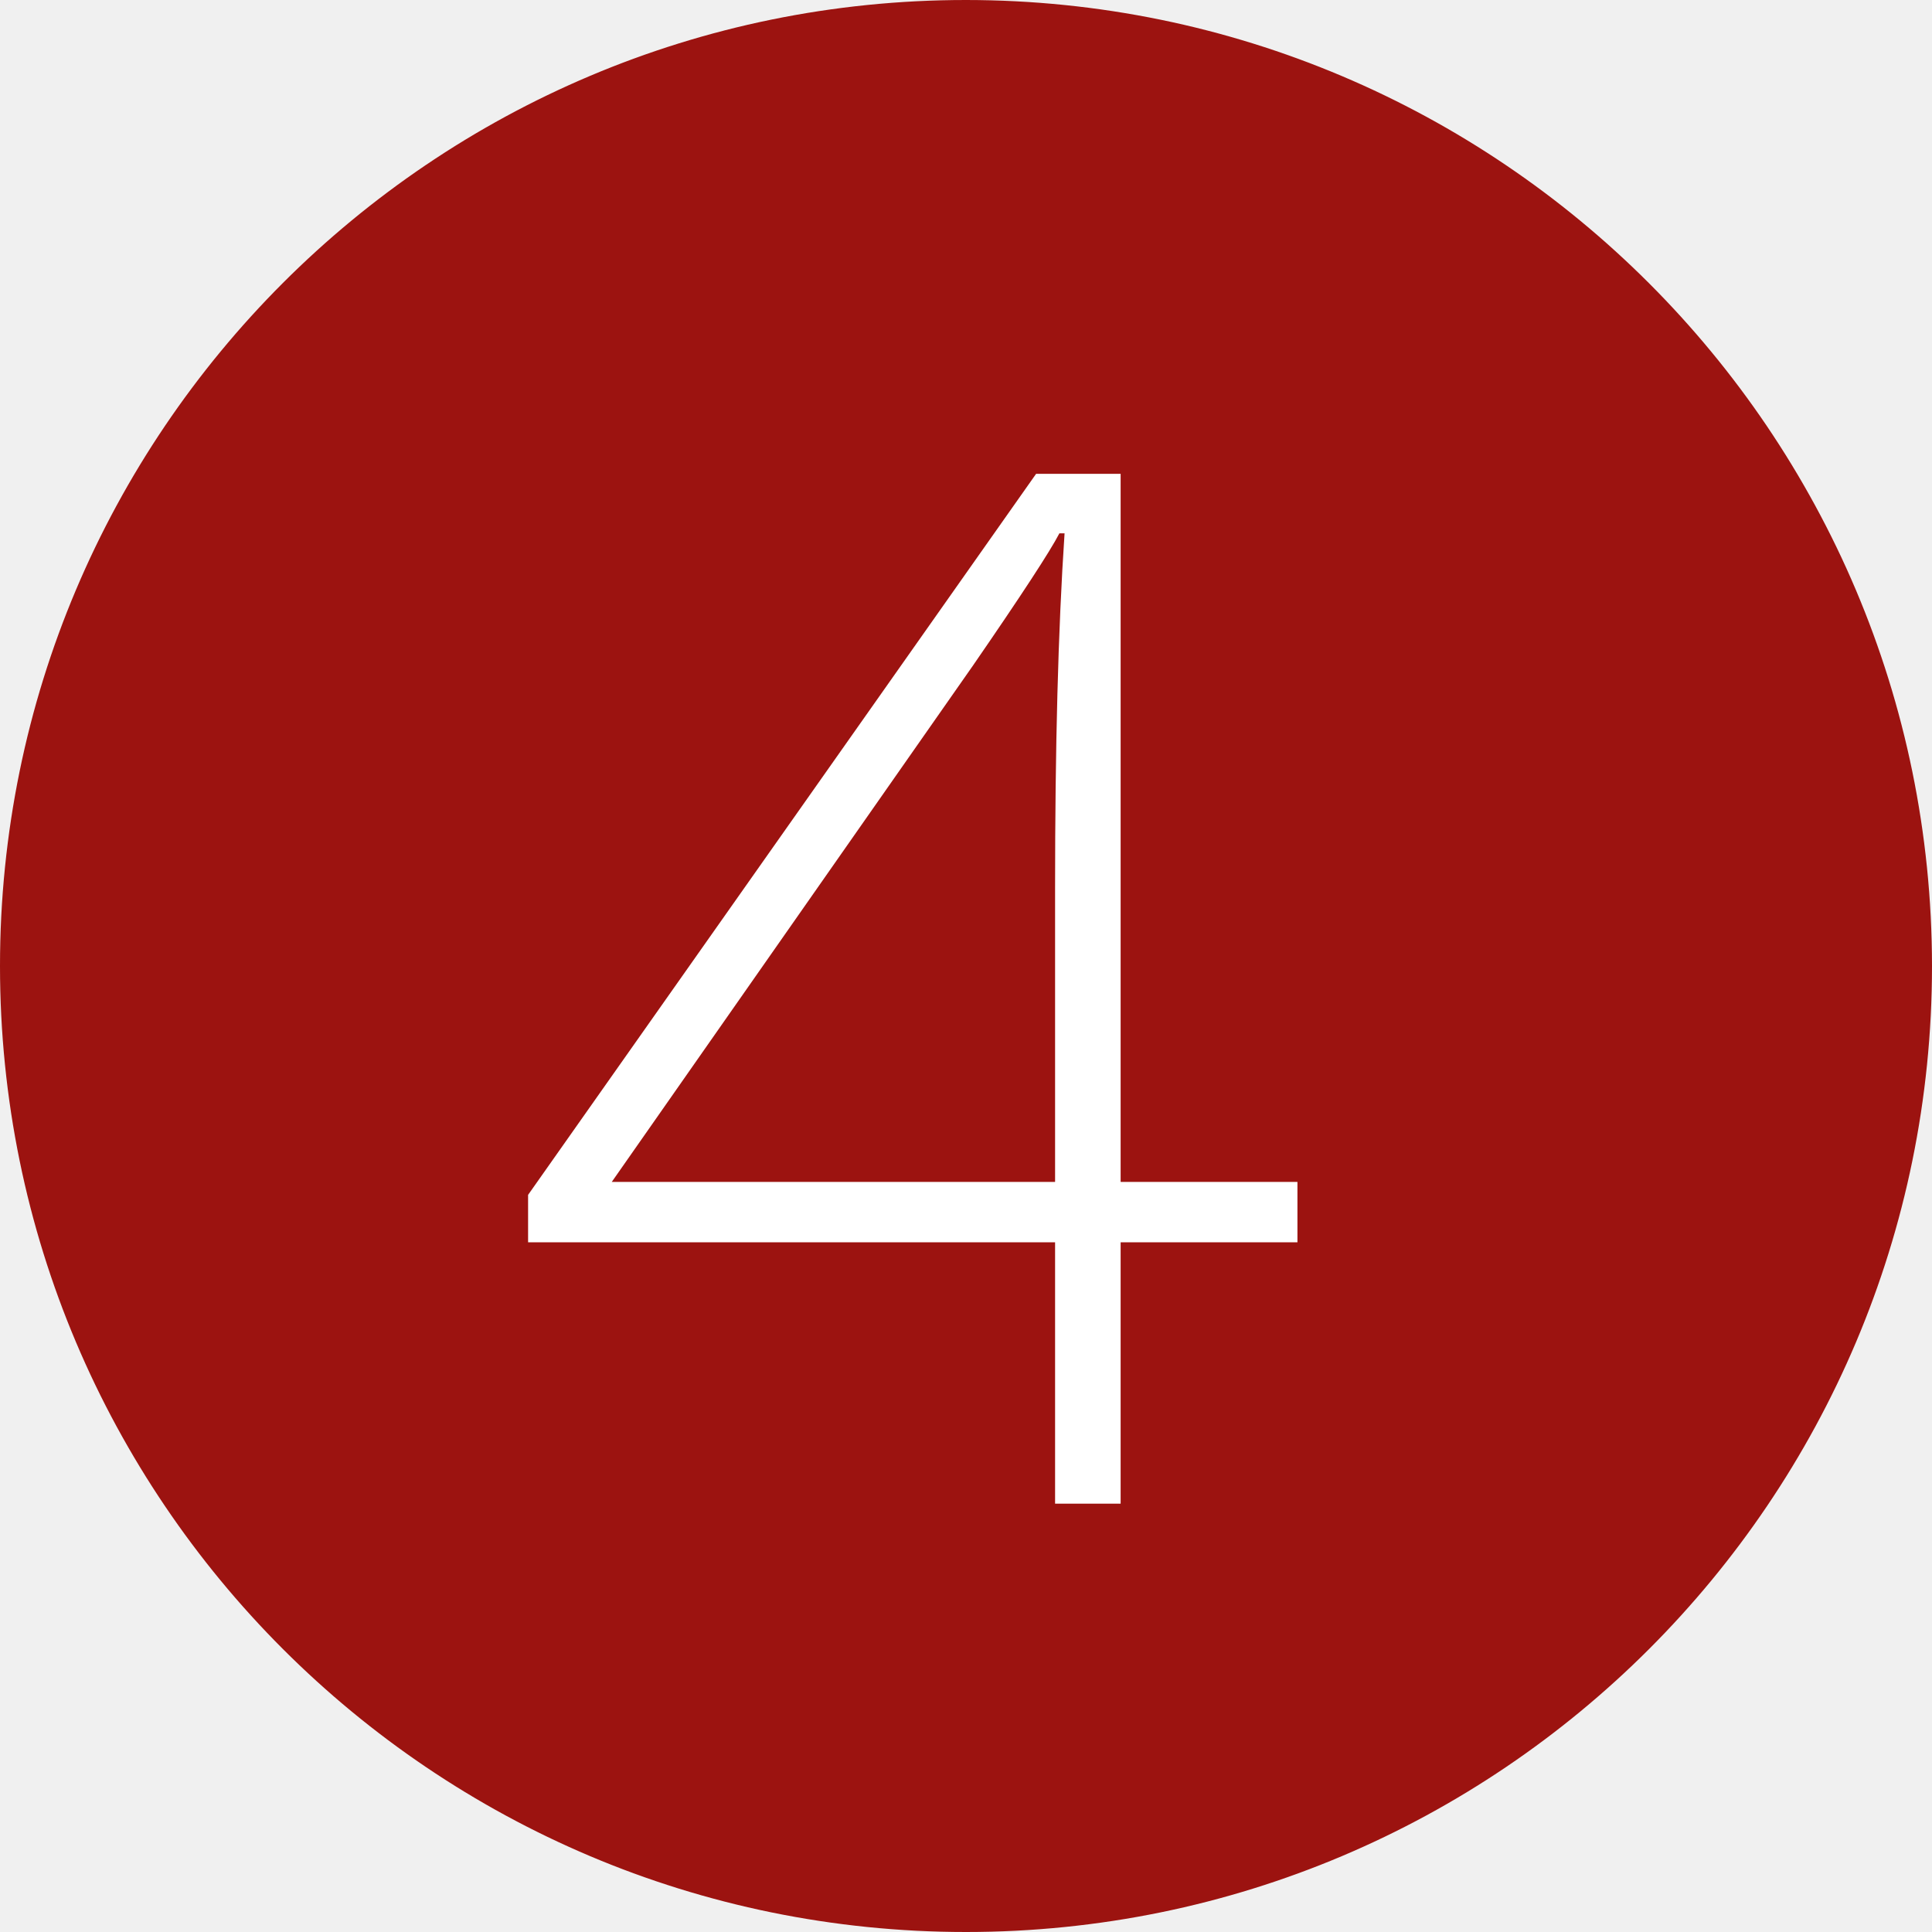
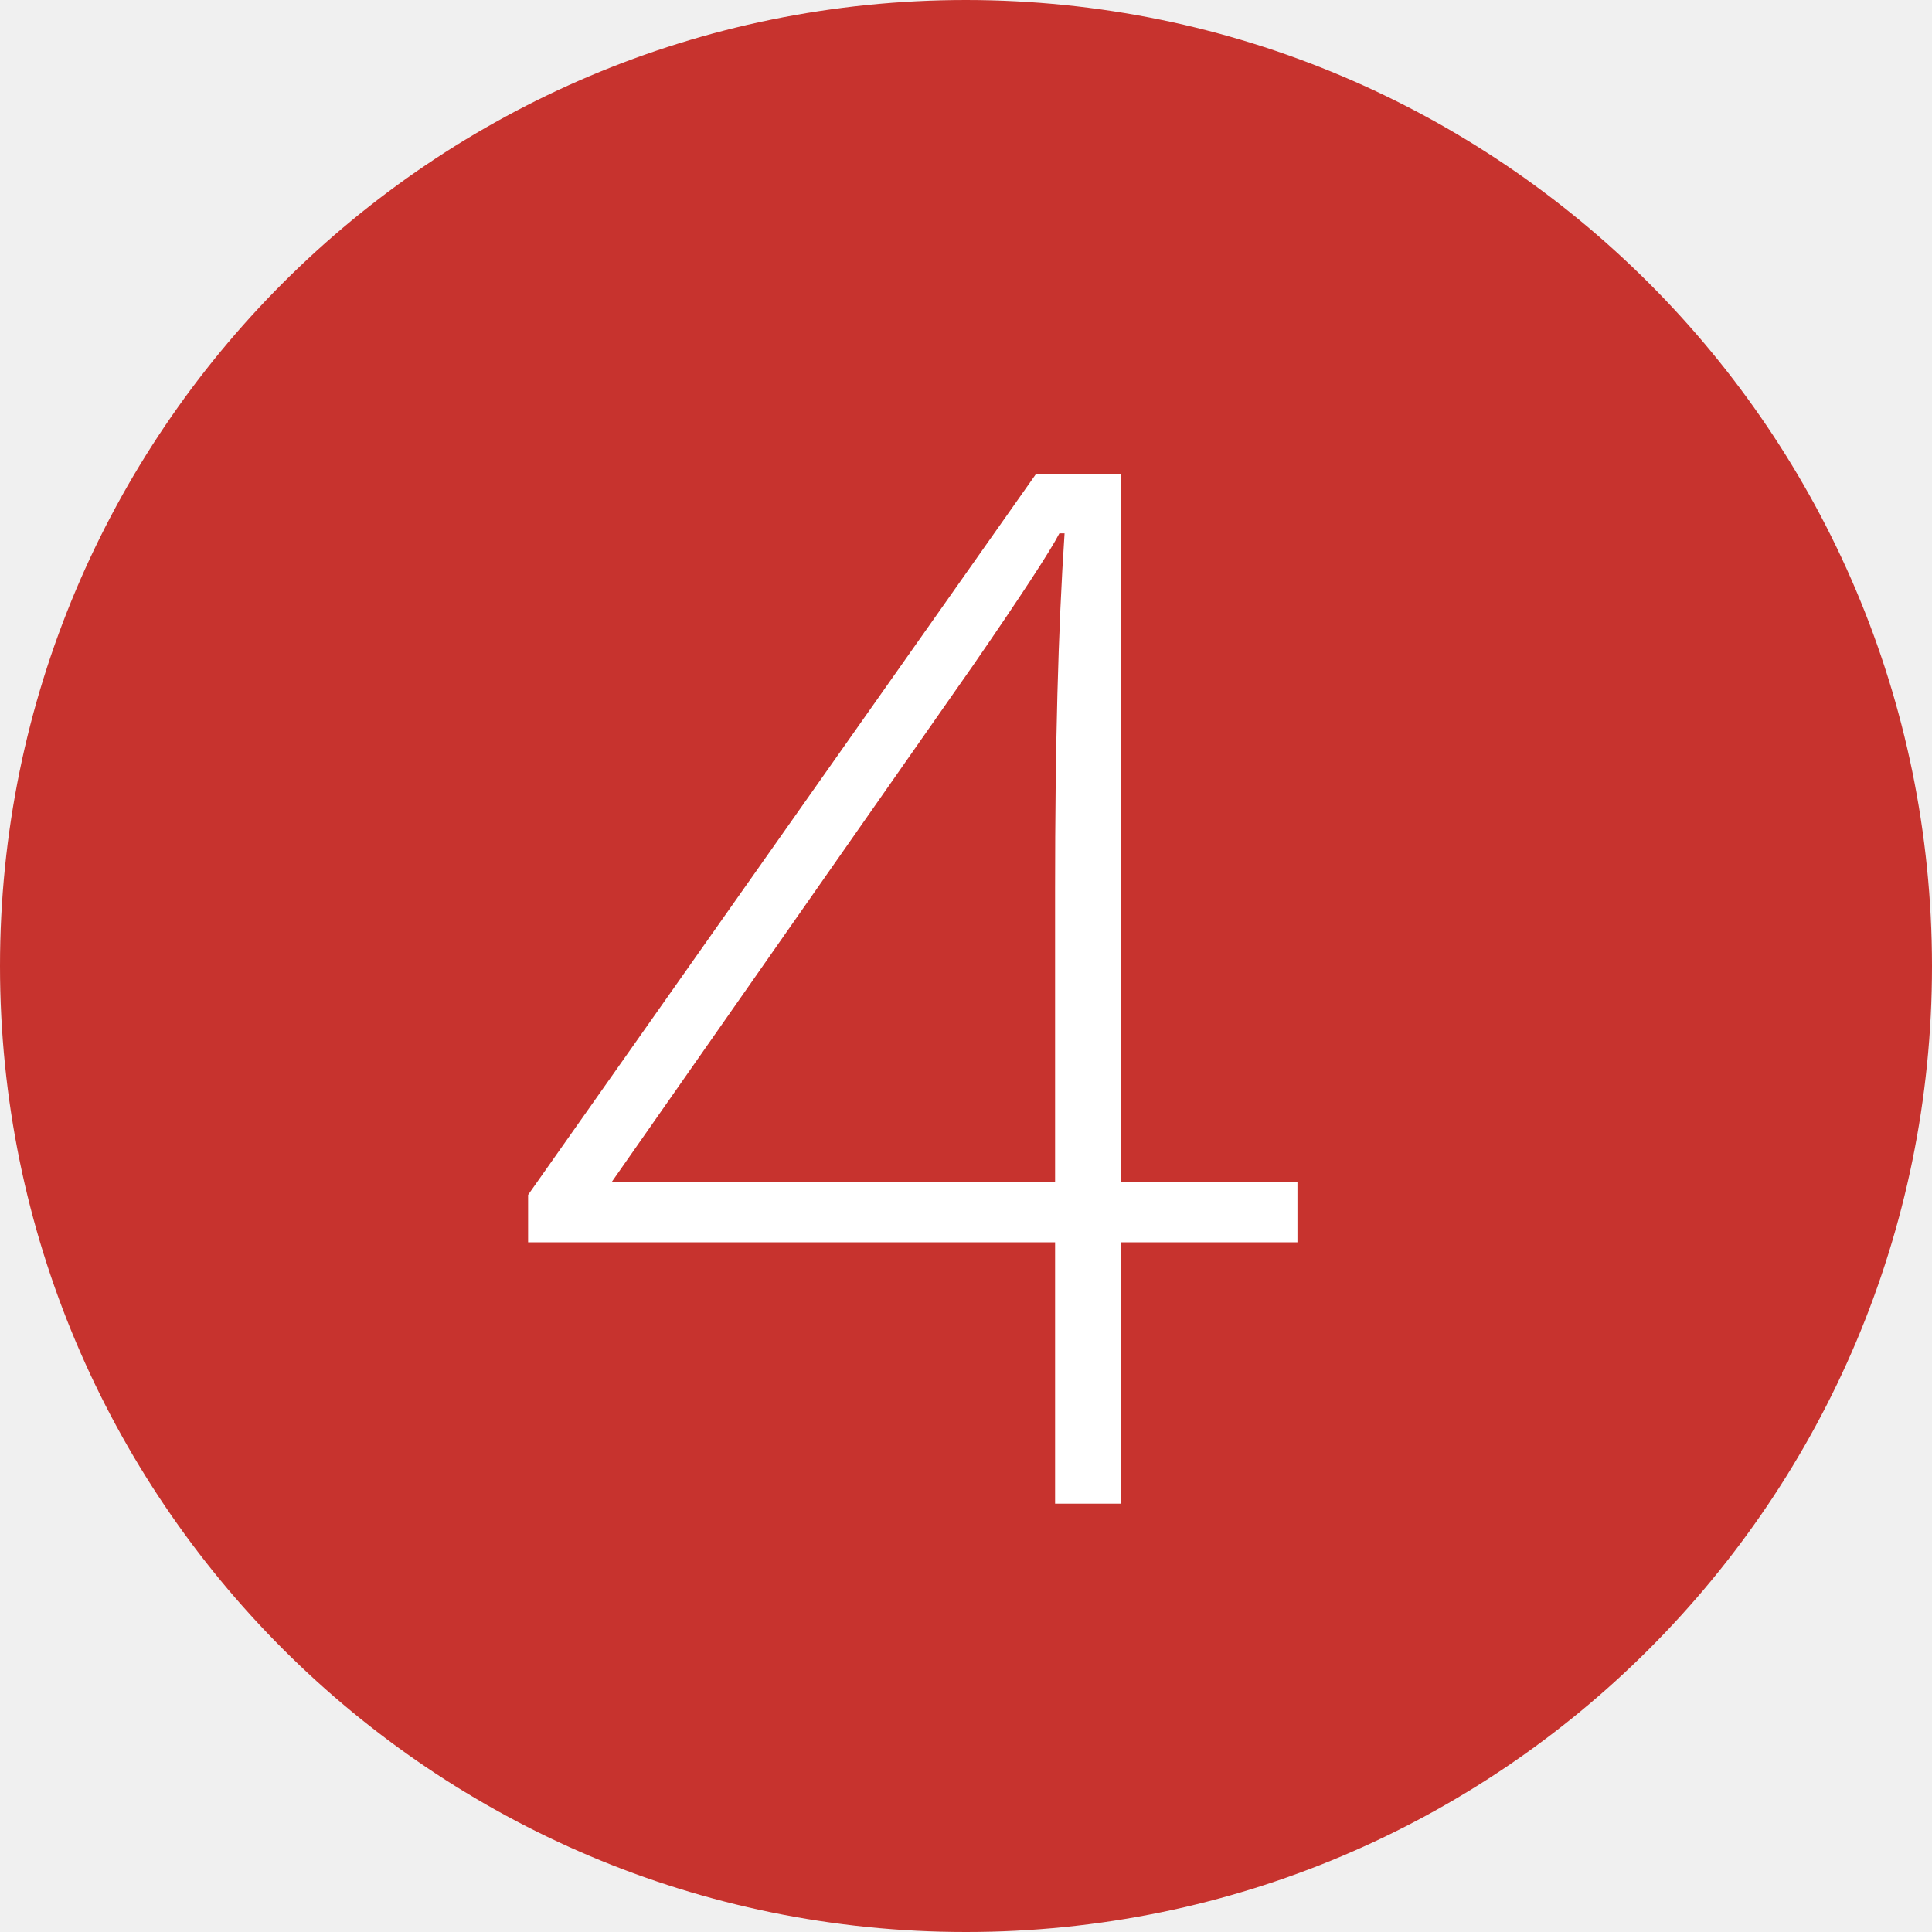
<svg xmlns="http://www.w3.org/2000/svg" id="Layer_1" data-name="Layer 1" viewBox="0 0 35 35">
  <defs>
-     <style>.cls-1{fill:#9c1310;}.cls-2{font-size:26px;fill:#fff;font-family:OpenSans-Light, Open Sans;font-weight:300;}</style>
+     <style>.cls-1{fill:#c7332e;}.cls-2{font-size:26px;fill:#fff;font-family:OpenSans-Light, Open Sans;font-weight:300;}</style>
  </defs>
  <circle class="cls-1" cx="17.5" cy="17.5" r="17" />
  <path class="cls-1" d="M17.5,1A16.5,16.5,0,1,1,1,17.5,16.52,16.52,0,0,1,17.5,1m0-1A17.5,17.5,0,1,0,35,17.5,17.51,17.51,0,0,0,17.5,0Z" />
  <text class="cls-2" transform="translate(9.02 27.24)">4</text>
</svg>
